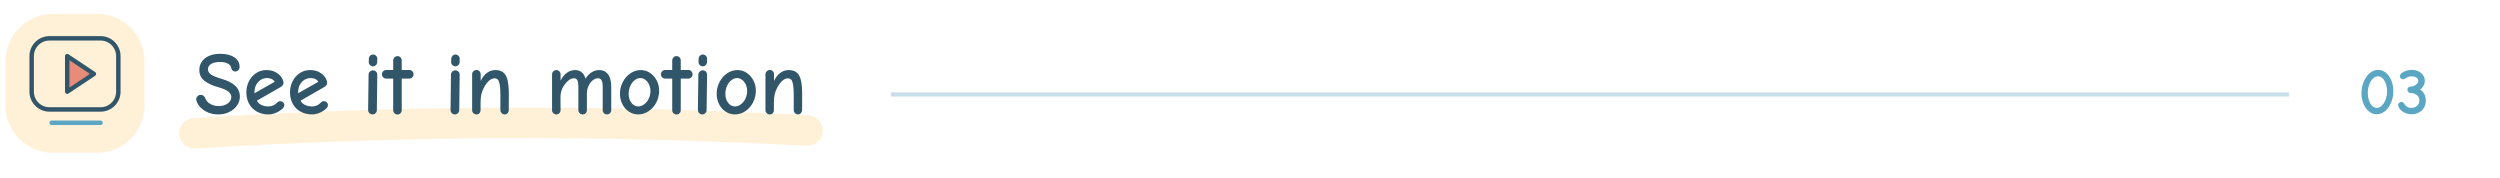
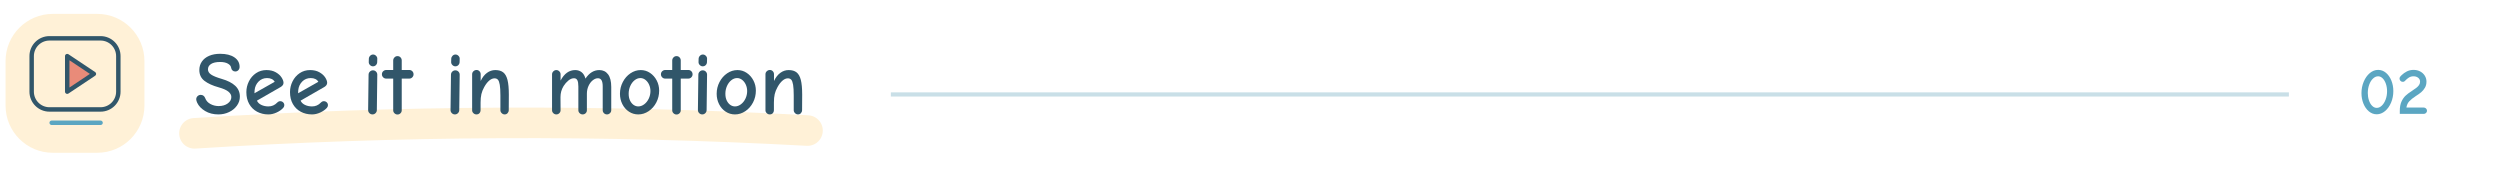
<svg xmlns="http://www.w3.org/2000/svg" width="900" height="64" viewBox="0 0 900 64" role="img">
  <rect x="2" y="5" width="50" height="50" rx="17" fill="#FFF1D7" />
  <g transform="translate(9 9) scale(0.8)" stroke="#31566A" stroke-width="2" stroke-linejoin="round" stroke-linecap="round" fill="none">
    <rect x="3" y="6" width="39" height="32" rx="8" fill="#FFF1D7" />
    <path d="M19 14l12 8-12 8Z" fill="#E98B79" />
    <path d="M12 44h22" stroke="#5BA6C2" />
  </g>
  <path d="M70 48Q180.352 41 290.704 47" stroke="#FFF1D7" stroke-width="11" fill="none" stroke-linecap="round" />
  <path d="M31 125Q20 149 20 164Q20 185 35.0 199.5Q50 214 71 214Q89 214 102.0 204.0Q115 194 121 177Q137 134 180.0 111.0Q223 88 272 88Q334 88 374.5 117.5Q415 147 415 190Q415 223 382.5 250.0Q350 277 272 299Q171 327 113.0 371.5Q55 416 55 494Q55 547 83.5 588.5Q112 630 165.0 653.0Q218 676 289 676Q391 676 449.5 636.0Q508 596 508 529Q508 507 494.0 492.0Q480 477 459 477Q441 477 428.0 489.0Q415 501 413 519Q409 547 376.0 565.5Q343 584 289 584Q222 584 187.0 561.5Q152 539 152 501Q152 466 188.0 442.0Q224 418 306 394Q407 365 459.0 316.0Q511 267 511 195Q511 139 478.0 93.0Q445 47 389.5 20.5Q334 -6 270 -6Q184 -6 120.5 32.0Q57 70 31 125Z" transform="translate(70.000 41) scale(0.032 -0.032)" fill="#31566A" />
  <path d="M38 245Q38 308 66.5 365.5Q95 423 146.5 458.0Q198 493 264 493Q325 493 368.5 468.5Q412 444 434.0 410.0Q456 376 456 349Q456 336 448.0 324.0Q440 312 425 303L157 149Q171 118 206.5 101.0Q242 84 286 84Q344 84 385 127Q401 143 418 143Q438 143 451.5 130.0Q465 117 465 98Q465 82 453 68Q425 37 378.5 15.5Q332 -6 286 -6Q215 -6 158.5 24.5Q102 55 70.0 111.5Q38 168 38 245ZM271 403Q214 403 175.5 364.0Q137 325 131 268Q129 253 129 232L357 361Q345 382 323.0 392.5Q301 403 271 403Z" transform="translate(87.472 41) scale(0.032 -0.032)" fill="#31566A" />
  <path d="M38 245Q38 308 66.5 365.5Q95 423 146.5 458.0Q198 493 264 493Q325 493 368.5 468.5Q412 444 434.0 410.0Q456 376 456 349Q456 336 448.0 324.0Q440 312 425 303L157 149Q171 118 206.5 101.0Q242 84 286 84Q344 84 385 127Q401 143 418 143Q438 143 451.5 130.0Q465 117 465 98Q465 82 453 68Q425 37 378.5 15.5Q332 -6 286 -6Q215 -6 158.5 24.5Q102 55 70.0 111.5Q38 168 38 245ZM271 403Q214 403 175.5 364.0Q137 325 131 268Q129 253 129 232L357 361Q345 382 323.0 392.5Q301 403 271 403Z" transform="translate(103.184 41) scale(0.032 -0.032)" fill="#31566A" />
  <path d="M77 584 78 621Q79 640 93.0 654.0Q107 668 126 668Q145 668 159.5 653.0Q174 638 173 620L172 582Q171 562 157.5 548.5Q144 535 124 535Q105 535 90.5 550.0Q76 565 77 584ZM70 43 75 441Q75 461 89.5 475.5Q104 490 124 490Q145 490 159.0 475.5Q173 461 173 441L168 43Q168 23 153.5 8.5Q139 -6 119 -6Q99 -6 84.5 8.5Q70 23 70 43Z" transform="translate(130.288 41) scale(0.032 -0.032)" fill="#31566A" />
  <path d="M109 40V397H30Q10 397 -4.0 411.5Q-18 426 -18 445Q-18 467 -3.0 480.5Q12 494 32 494H109V601Q109 620 123.0 635.0Q137 650 157 650Q178 650 191.5 635.5Q205 621 205 601V494H290Q310 494 324.0 480.0Q338 466 338 445Q338 426 324.0 411.5Q310 397 290 397H205V40Q205 21 191.0 7.0Q177 -7 157 -7Q138 -7 123.5 7.0Q109 21 109 40Z" transform="translate(138.064 41) scale(0.032 -0.032)" fill="#31566A" />
  <path d="M77 584 78 621Q79 640 93.0 654.0Q107 668 126 668Q145 668 159.5 653.0Q174 638 173 620L172 582Q171 562 157.5 548.5Q144 535 124 535Q105 535 90.5 550.0Q76 565 77 584ZM70 43 75 441Q75 461 89.5 475.5Q104 490 124 490Q145 490 159.0 475.5Q173 461 173 441L168 43Q168 23 153.5 8.5Q139 -6 119 -6Q99 -6 84.5 8.5Q70 23 70 43Z" transform="translate(159.952 41) scale(0.032 -0.032)" fill="#31566A" />
  <path d="M70 40V446Q70 466 85.0 480.0Q100 494 120 494Q139 494 152.5 480.0Q166 466 166 446V370Q194 430 237.0 461.5Q280 493 331 493Q387 493 420.0 467.0Q453 441 468.0 381.5Q483 322 483 217L482 42Q482 23 469.0 8.5Q456 -6 436 -6Q417 -6 402.5 8.5Q388 23 388 41V207Q388 285 381.0 327.0Q374 369 360.0 384.5Q346 400 322 400Q292 400 262.0 374.5Q232 349 206 302Q183 261 174.0 222.0Q165 183 165 128V44Q165 22 152.5 8.0Q140 -6 118 -6Q99 -6 84.5 8.0Q70 22 70 40Z" transform="translate(167.728 41) scale(0.032 -0.032)" fill="#31566A" />
  <path d="M70 41V445Q70 464 84.5 478.5Q99 493 118 493Q138 493 152.0 478.5Q166 464 166 445V375Q228 493 331 493Q372 493 402.5 469.0Q433 445 446 397Q510 493 602 493Q664 493 700.0 445.5Q736 398 736 303V41Q736 22 721.5 8.0Q707 -6 688 -6Q668 -6 654.0 8.0Q640 22 640 41V309Q640 355 627.0 378.0Q614 401 586 401Q557 401 528.0 378.0Q499 355 480.5 315.0Q462 275 462 227V41Q462 21 448.0 7.5Q434 -6 414 -6Q395 -6 380.5 8.0Q366 22 366 41V309Q366 357 354.5 379.0Q343 401 317 401Q285 401 254.0 375.5Q223 350 200 314Q182 284 173.5 254.0Q165 224 165 188L166 41Q166 22 152.0 8.0Q138 -6 118 -6Q99 -6 84.5 8.0Q70 22 70 41Z" transform="translate(196.496 41) scale(0.032 -0.032)" fill="#31566A" />
  <path d="M38 226Q38 297 70.0 358.5Q102 420 156.0 456.5Q210 493 272 493Q329 493 376.5 461.0Q424 429 451.5 376.0Q479 323 479 262Q479 190 447.0 128.5Q415 67 360.5 30.5Q306 -6 244 -6Q187 -6 139.5 25.0Q92 56 65.0 109.5Q38 163 38 226ZM381 257Q381 295 366.0 328.5Q351 362 325.0 382.5Q299 403 268 403Q233 403 202.5 378.5Q172 354 154.0 313.5Q136 273 136 227Q136 182 151.5 150.0Q167 118 191.5 101.0Q216 84 244 84Q279 84 311.0 108.0Q343 132 362.0 172.0Q381 212 381 257Z" transform="translate(221.968 41) scale(0.032 -0.032)" fill="#31566A" />
  <path d="M109 40V397H30Q10 397 -4.0 411.5Q-18 426 -18 445Q-18 467 -3.0 480.5Q12 494 32 494H109V601Q109 620 123.0 635.0Q137 650 157 650Q178 650 191.5 635.5Q205 621 205 601V494H290Q310 494 324.0 480.0Q338 466 338 445Q338 426 324.0 411.5Q310 397 290 397H205V40Q205 21 191.0 7.0Q177 -7 157 -7Q138 -7 123.5 7.0Q109 21 109 40Z" transform="translate(238.512 41) scale(0.032 -0.032)" fill="#31566A" />
  <path d="M77 584 78 621Q79 640 93.0 654.0Q107 668 126 668Q145 668 159.5 653.0Q174 638 173 620L172 582Q171 562 157.5 548.5Q144 535 124 535Q105 535 90.5 550.0Q76 565 77 584ZM70 43 75 441Q75 461 89.5 475.5Q104 490 124 490Q145 490 159.0 475.5Q173 461 173 441L168 43Q168 23 153.5 8.5Q139 -6 119 -6Q99 -6 84.5 8.5Q70 23 70 43Z" transform="translate(249.008 41) scale(0.032 -0.032)" fill="#31566A" />
  <path d="M38 226Q38 297 70.0 358.5Q102 420 156.0 456.5Q210 493 272 493Q329 493 376.5 461.0Q424 429 451.5 376.0Q479 323 479 262Q479 190 447.0 128.5Q415 67 360.5 30.5Q306 -6 244 -6Q187 -6 139.5 25.0Q92 56 65.0 109.5Q38 163 38 226ZM381 257Q381 295 366.0 328.5Q351 362 325.0 382.5Q299 403 268 403Q233 403 202.5 378.5Q172 354 154.0 313.5Q136 273 136 227Q136 182 151.5 150.0Q167 118 191.5 101.0Q216 84 244 84Q279 84 311.0 108.0Q343 132 362.0 172.0Q381 212 381 257Z" transform="translate(256.784 41) scale(0.032 -0.032)" fill="#31566A" />
  <path d="M70 40V446Q70 466 85.0 480.0Q100 494 120 494Q139 494 152.5 480.0Q166 466 166 446V370Q194 430 237.0 461.5Q280 493 331 493Q387 493 420.0 467.0Q453 441 468.0 381.5Q483 322 483 217L482 42Q482 23 469.0 8.5Q456 -6 436 -6Q417 -6 402.5 8.5Q388 23 388 41V207Q388 285 381.0 327.0Q374 369 360.0 384.5Q346 400 322 400Q292 400 262.0 374.5Q232 349 206 302Q183 261 174.0 222.0Q165 183 165 128V44Q165 22 152.5 8.0Q140 -6 118 -6Q99 -6 84.5 8.0Q70 22 70 40Z" transform="translate(273.328 41) scale(0.032 -0.032)" fill="#31566A" />
  <path d="M320.704 34H824" stroke="#C9DFE7" stroke-width="1.5" />
  <path d="M47 311Q47 402 80.5 482.5Q114 563 171.5 611.5Q229 660 297 660Q362 660 414.0 616.5Q466 573 495.5 500.0Q525 427 525 342Q525 250 491.5 170.0Q458 90 400.5 42.0Q343 -6 276 -6Q211 -6 158.5 37.5Q106 81 76.5 154.0Q47 227 47 311ZM431 340Q431 399 413.5 450.5Q396 502 365.0 533.0Q334 564 297 564Q256 564 220.0 530.0Q184 496 163.0 438.0Q142 380 142 313Q142 255 159.0 203.5Q176 152 207.0 121.0Q238 90 276 90Q317 90 352.5 124.0Q388 158 409.5 215.5Q431 273 431 340Z" transform="translate(849.000 41) scale(0.024 -0.024)" fill="#5BA6C2" />
-   <path d="M33 103Q25 121 25 133Q25 152 39.0 165.5Q53 179 73 179Q100 179 115 153Q127 131 155.0 110.5Q183 90 227 90Q272 90 307.5 119.0Q343 148 343 202Q343 244 320.0 269.0Q297 294 266.5 304.0Q236 314 212 314Q192 314 178.0 328.0Q164 342 164 362Q164 382 178.0 396.0Q192 410 213 410Q240 410 267.0 422.5Q294 435 311.5 455.5Q329 476 329 499Q329 524 301.5 543.5Q274 563 228 563Q195 563 173.5 554.0Q152 545 131 532Q123 526 116.0 522.5Q109 519 100 519Q77 519 64.5 533.5Q52 548 52 567Q52 597 93 622Q118 638 153.5 649.0Q189 660 228 660Q283 660 328.0 639.0Q373 618 399.0 581.0Q425 544 425 499Q425 459 407.0 425.0Q389 391 356 365Q397 338 418.5 296.0Q440 254 440 202Q440 132 408.0 85.0Q376 38 327.5 16.0Q279 -6 229 -6Q164 -6 109.5 24.5Q55 55 33 103Z" transform="translate(862.728 41) scale(0.024 -0.024)" fill="#5BA6C2" />
+   <path d="M228 342Q276 374 299.5 392.0Q323 410 338.5 432.5Q354 455 354 484Q354 519 326.0 541.5Q298 564 256 564Q215 564 183.5 543.0Q152 522 136 503Q126 492 117.5 486.5Q109 481 94 481Q73 481 59.5 496.0Q46 511 46 530Q46 542 52.5 553.0Q59 564 78 582Q111 614 156.0 637.0Q201 660 256 660Q312 660 356.0 636.5Q400 613 425.0 572.5Q450 532 450 484Q450 432 427.0 392.5Q404 353 371.5 325.5Q339 298 288 266Q228 227 193.0 190.0Q158 153 149 95H410Q429 95 443.5 81.0Q458 67 458 47Q458 28 443.5 14.0Q429 0 410 0H50V47Q50 128 75.0 183.5Q100 239 137.0 273.5Q174 308 228 342Z" transform="translate(862.728 41) scale(0.024 -0.024)" fill="#5BA6C2" />
</svg>
